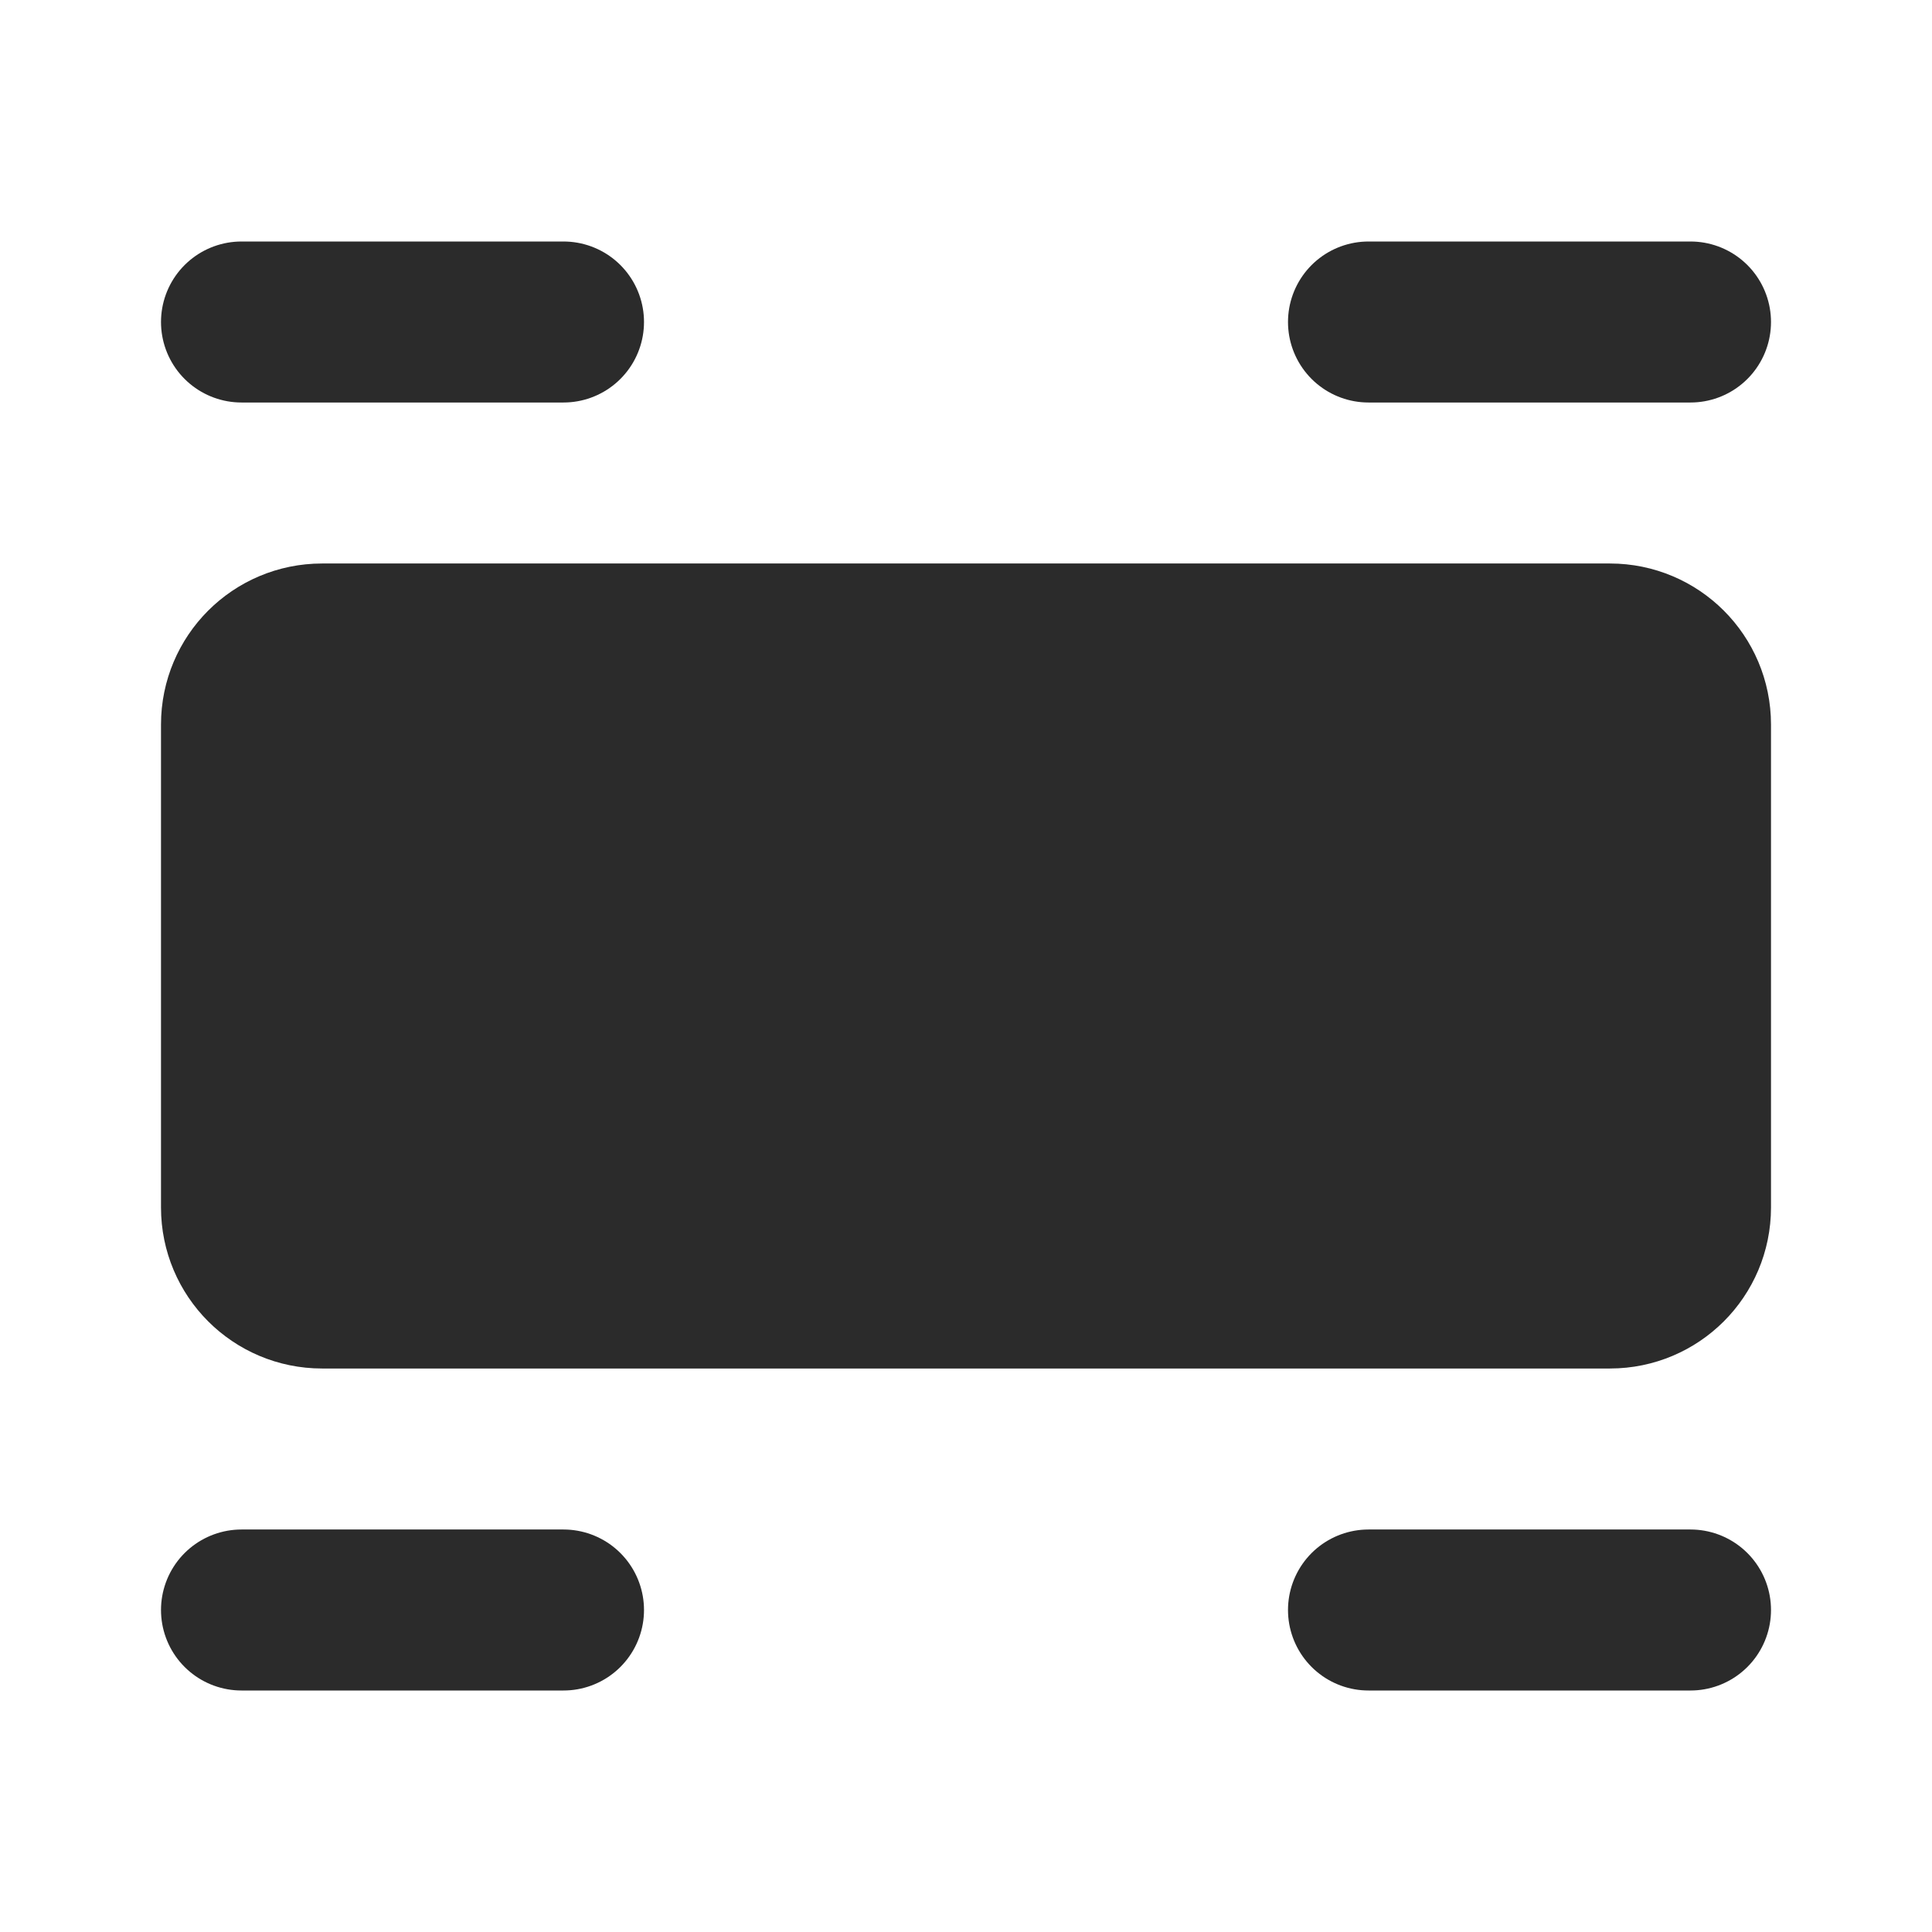
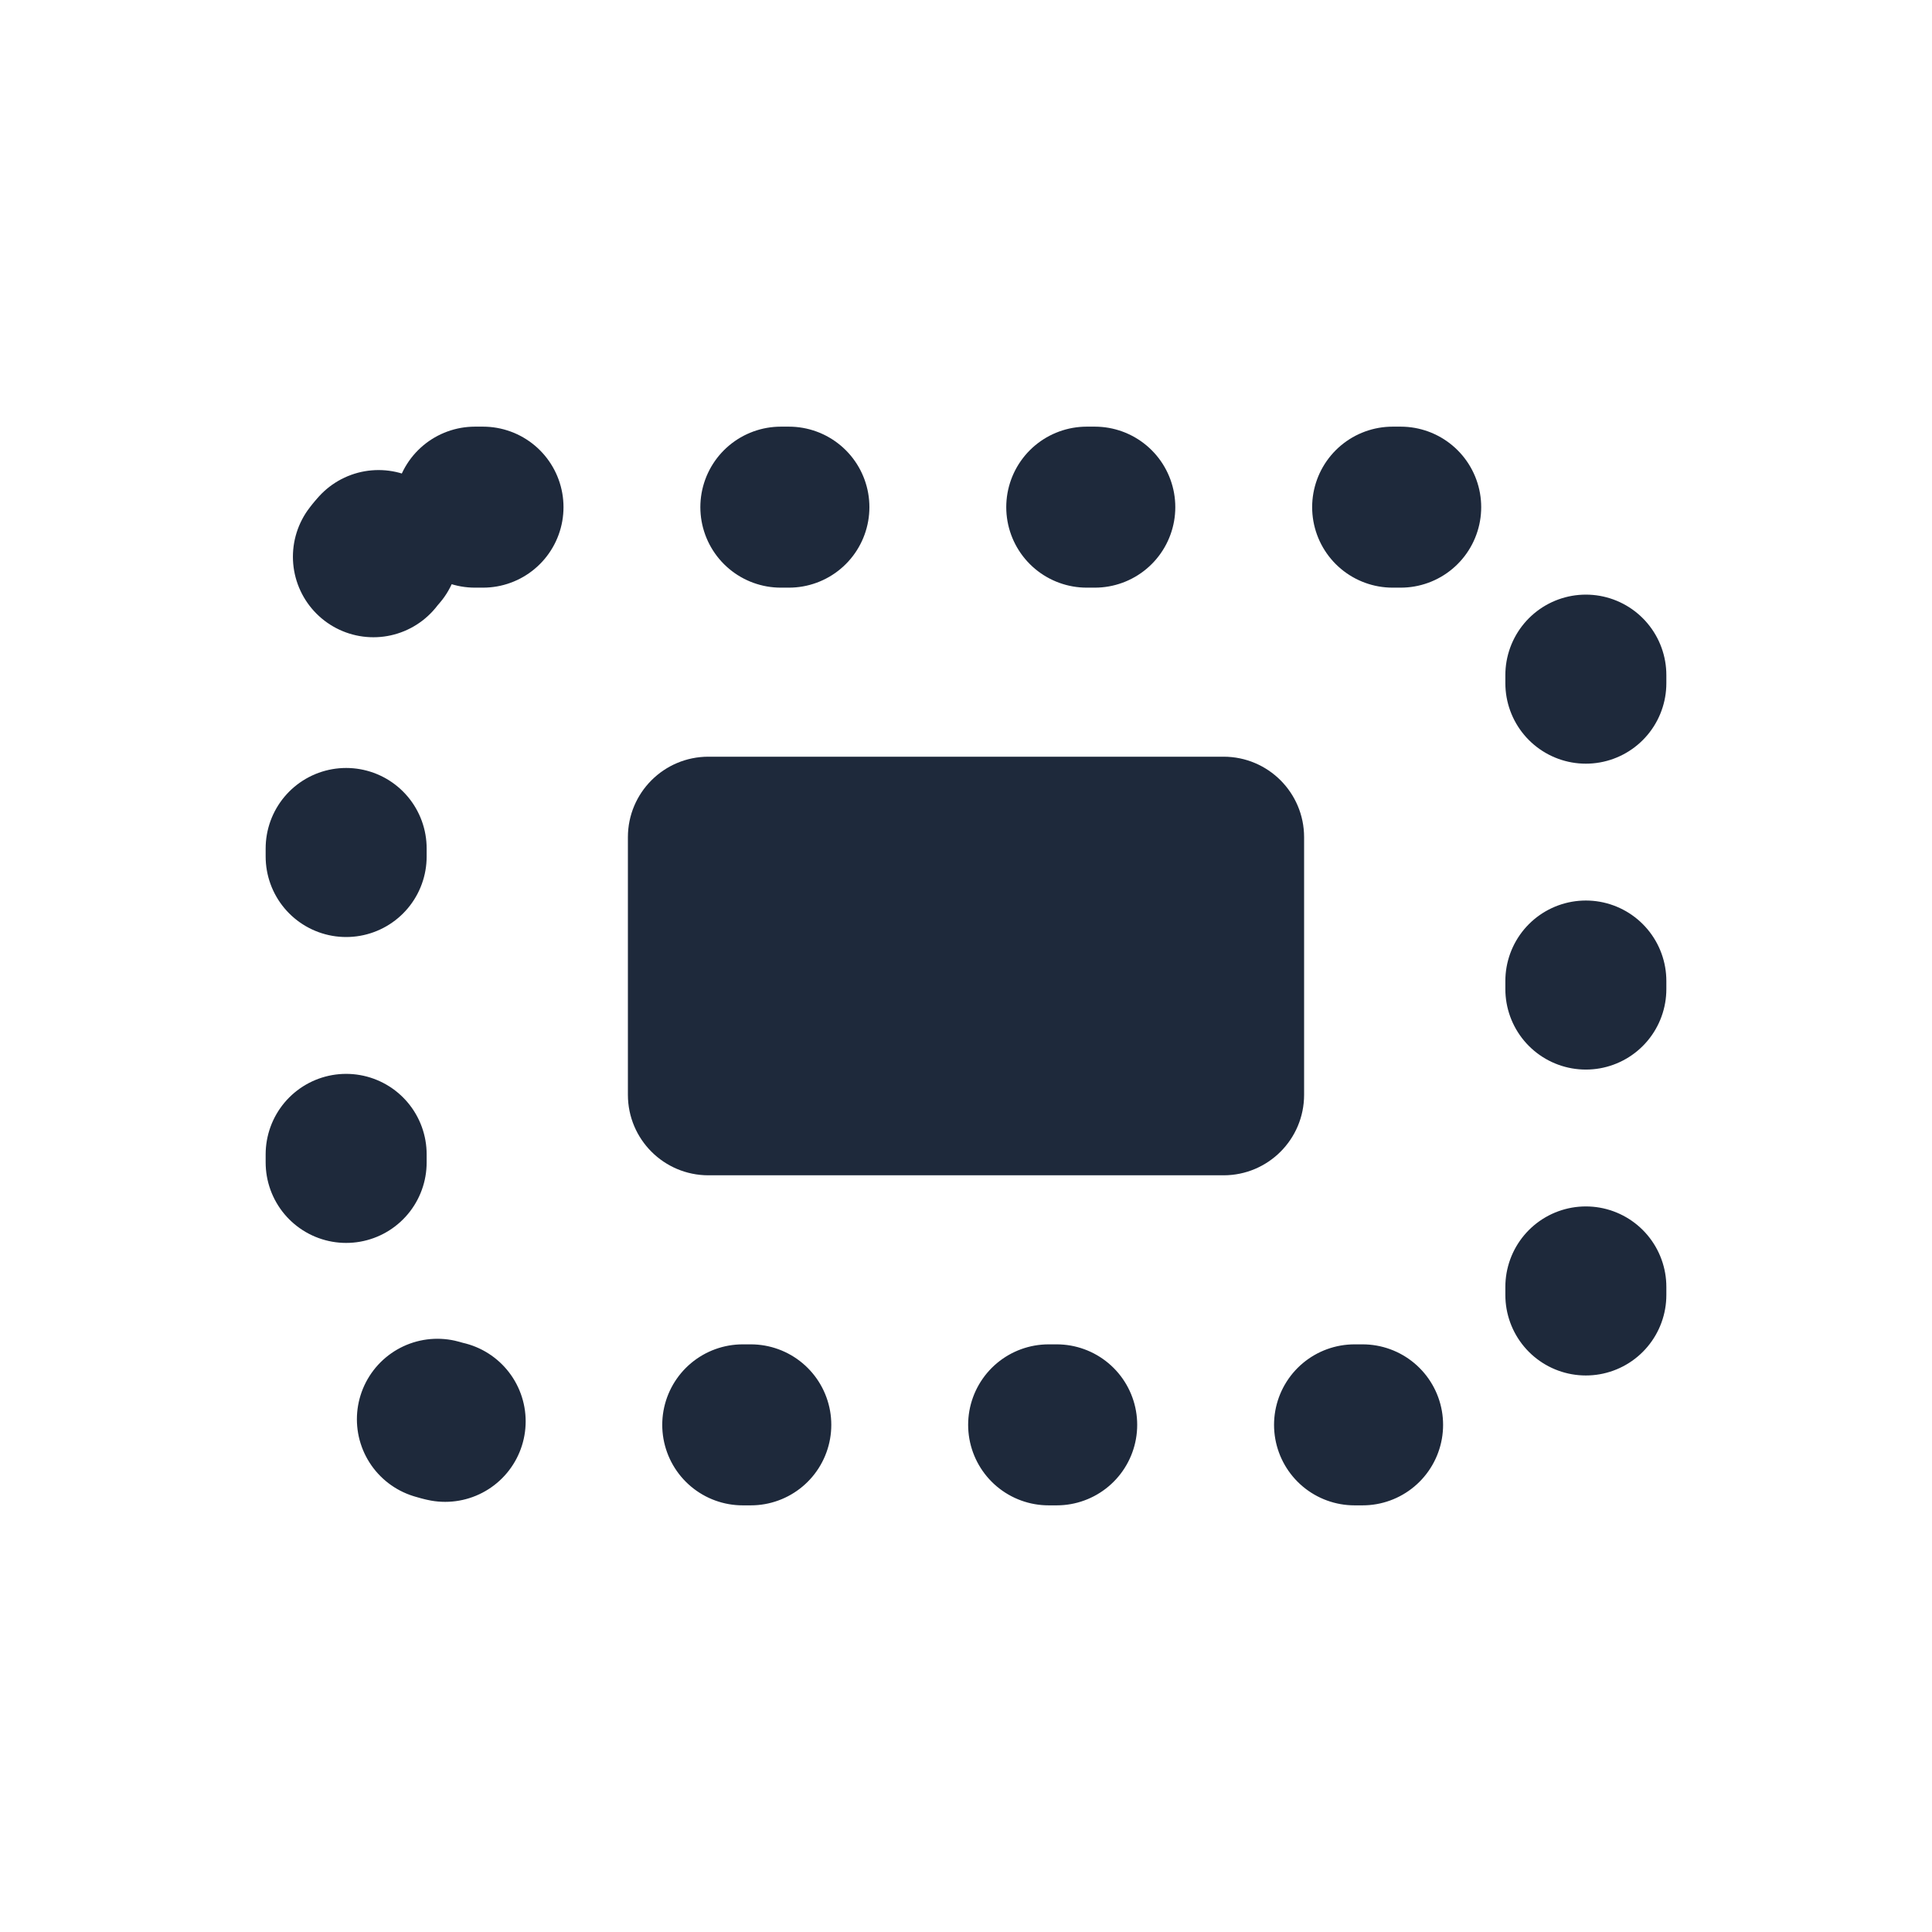
- <svg xmlns="http://www.w3.org/2000/svg" viewBox="0 0 24 24" fill="none" stroke="#2b2b2b" stroke-width="2" stroke-linecap="round" stroke-linejoin="round">
-   <rect x="3" y="8" width="18" height="8" rx="1" fill="#2b2b2b" />
-   <path d="M3 4h4" />
-   <path d="M17 4h4" />
-   <path d="M3 20h4" />
-   <path d="M17 20h4" />
+ <svg xmlns="http://www.w3.org/2000/svg" width="24" height="24" viewBox="0 0 24 24" fill="none" stroke="#1E293B" stroke-width="2" stroke-linecap="round" stroke-linejoin="round">
+   <rect x="4.3" y="6.3" width="15.4" height="11.4" rx="1.6" stroke-dasharray="0.1 3.7" />
+   <rect x="7.8" y="9.4" width="8.4" height="5.2" rx="1" fill="#1E293B" stroke="none" />
</svg>
